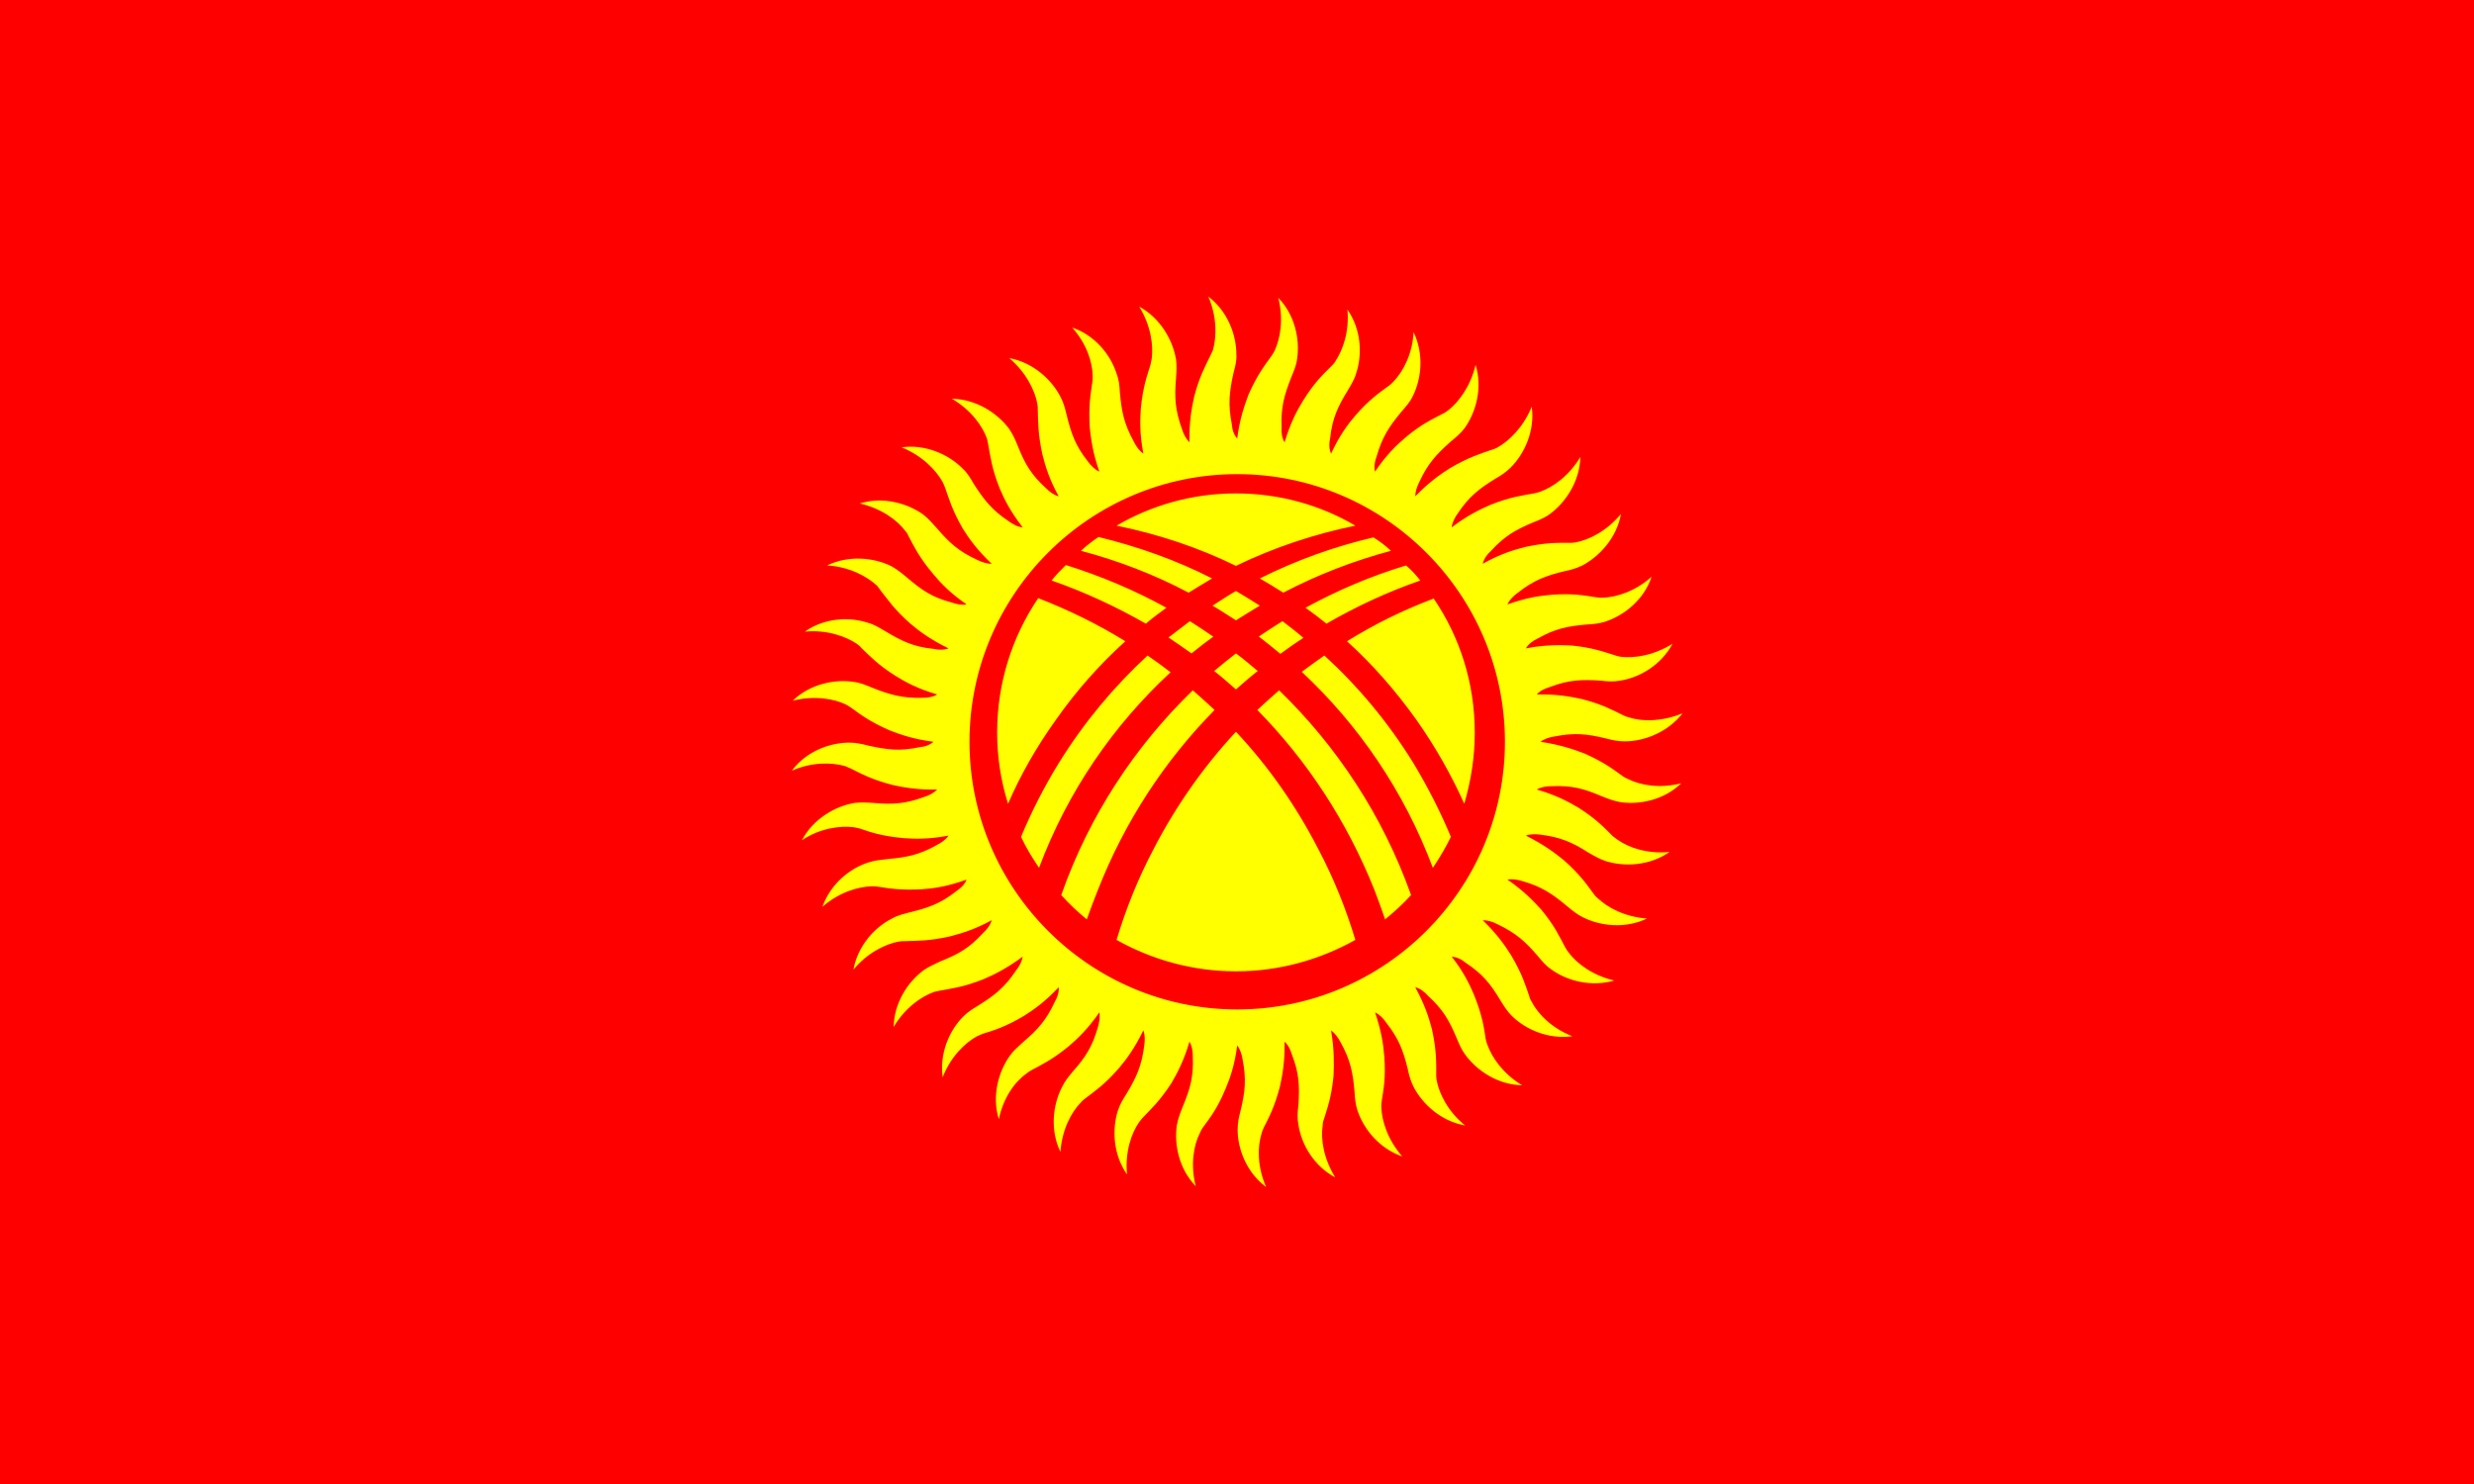
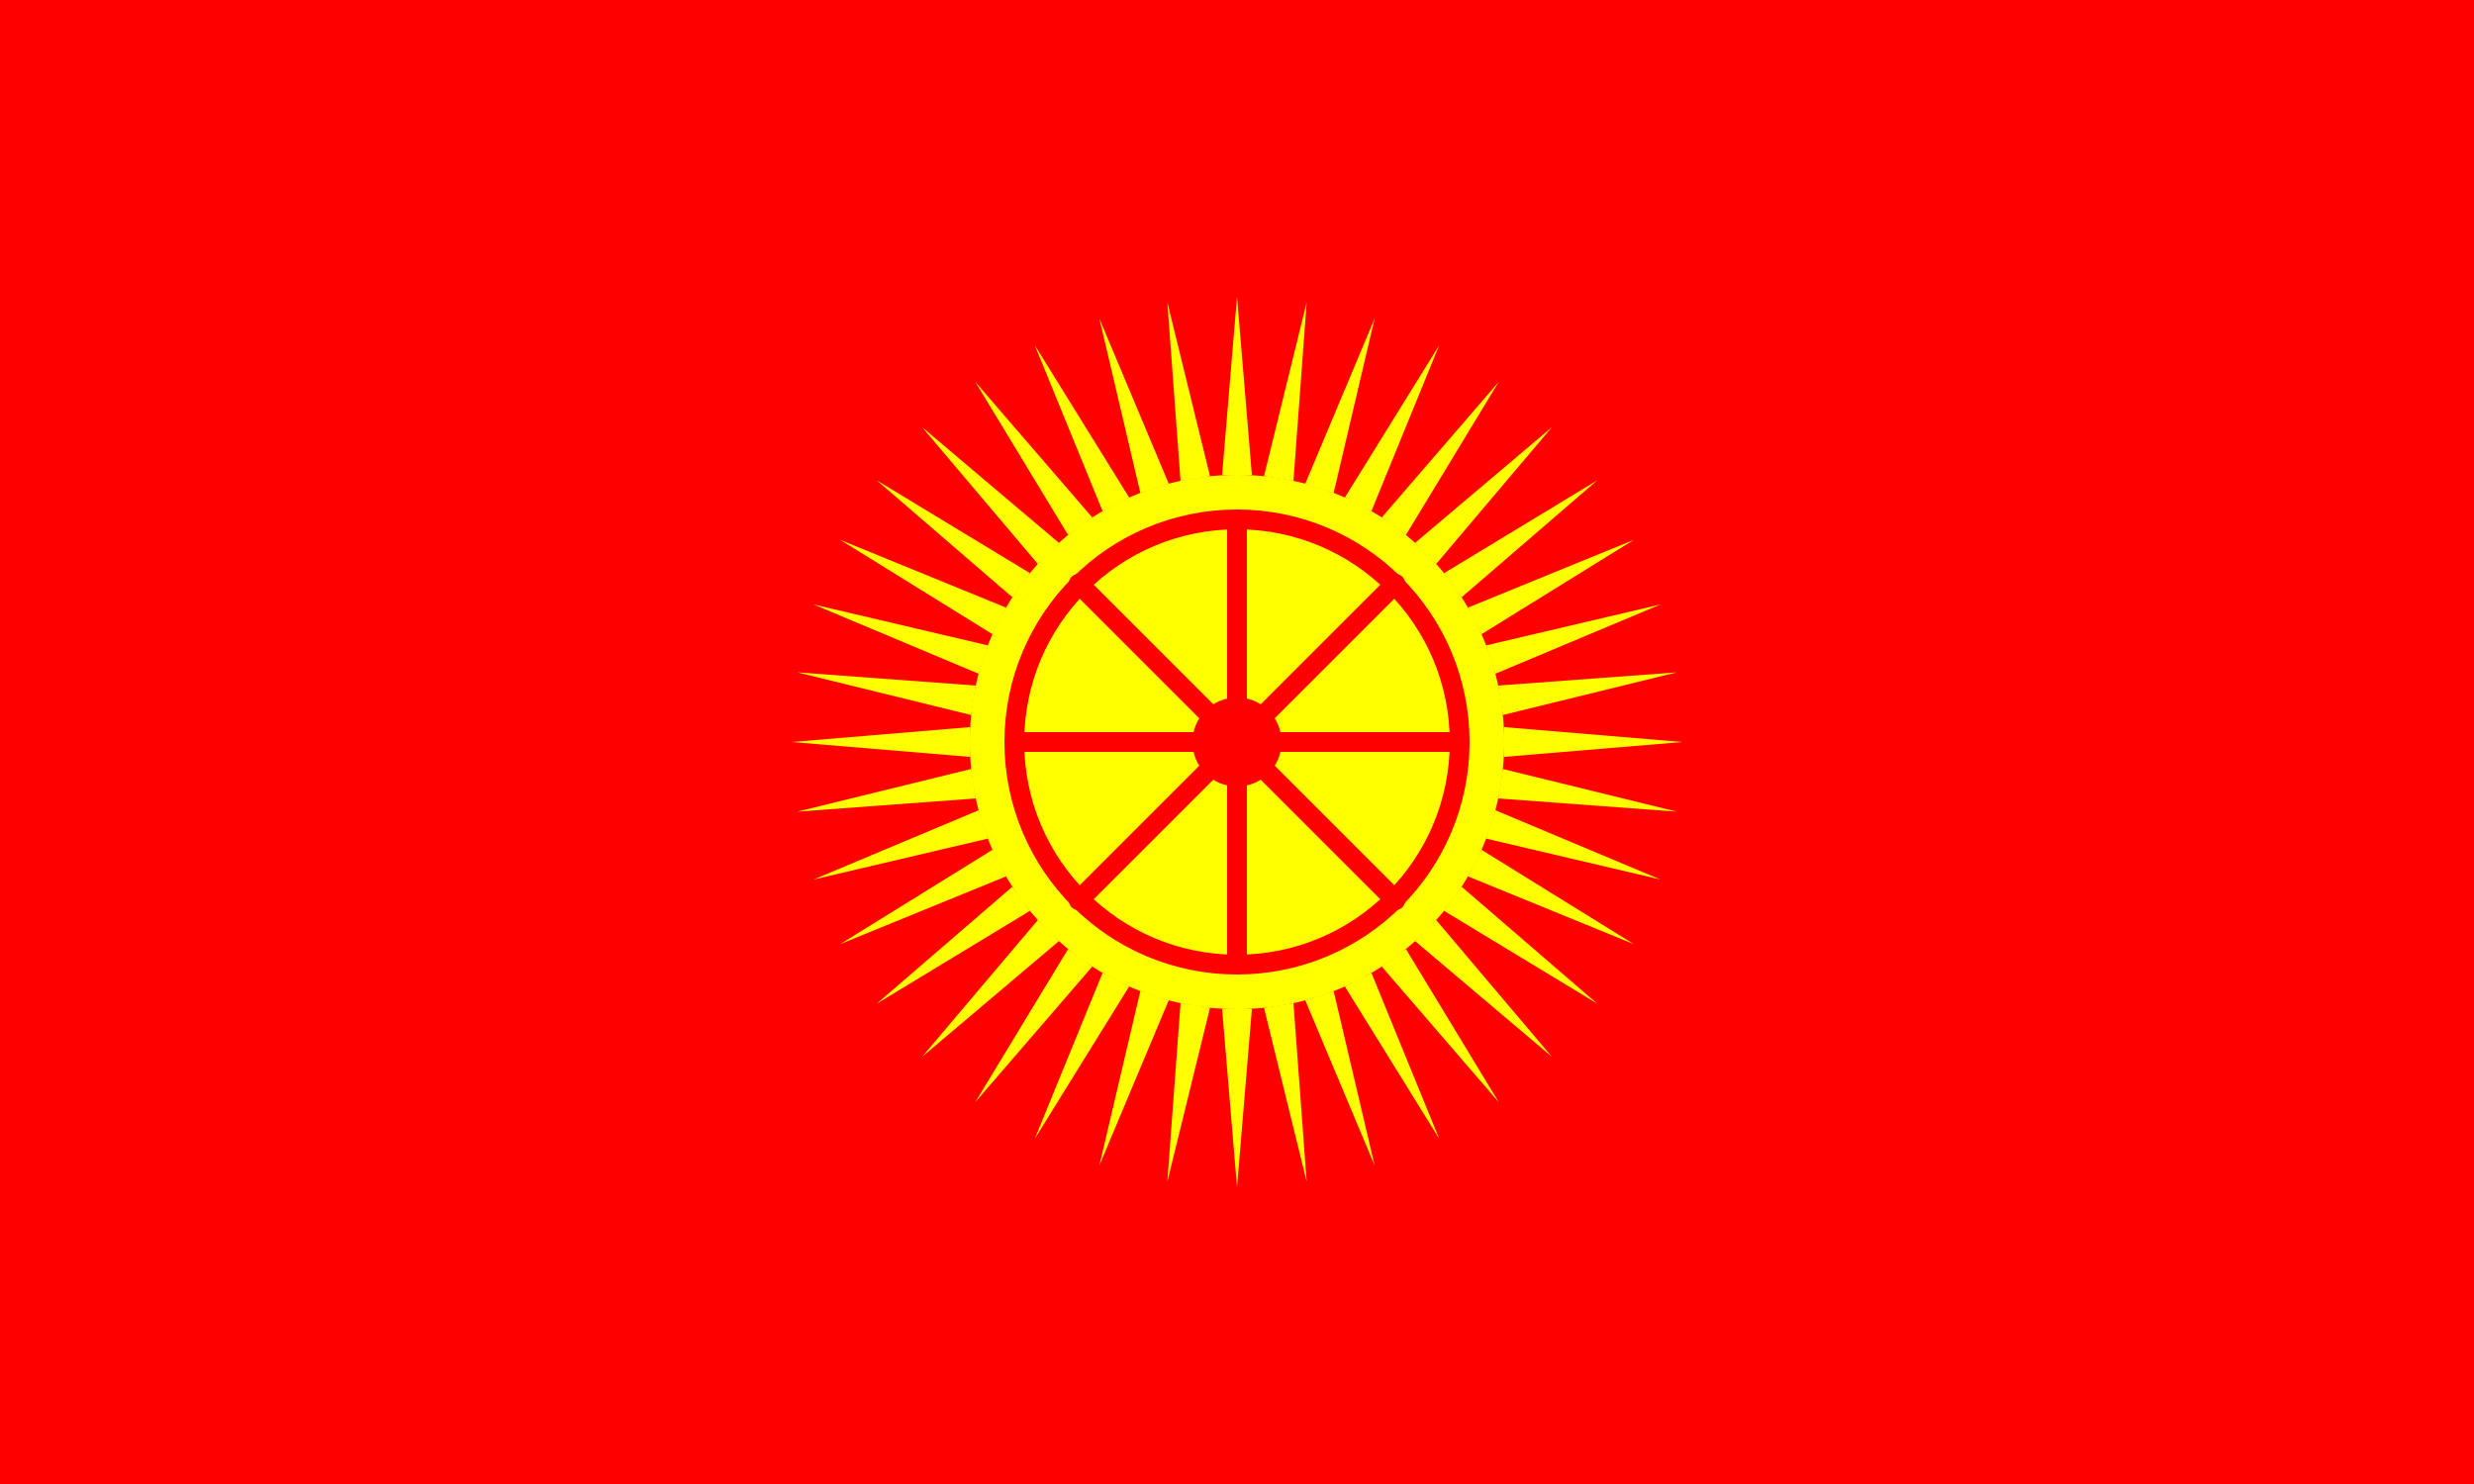
<svg xmlns="http://www.w3.org/2000/svg" viewBox="0 0 1000 600">
-   <path d="M0 0h1000v600H0z" fill="red" />
-   <path d="M454.869 259.272c-11.177-6.943-23.032-12.701-35.225-17.443-10.5 15.58-16.596 34.208-16.596 54.36 0 9.992 1.524 19.645 4.403 28.79 5.08-11.685 11.516-23.031 19.306-33.87a188.215 188.215 0 0128.112-31.837zm-29.806-24.556c13.21 4.573 25.91 10.5 38.104 17.443 2.71-2.37 5.588-4.403 8.298-6.435-12.87-7.113-26.588-12.87-40.644-17.274-2.032 2.033-4.064 4.065-5.758 6.266zm11.855-12.023c15.241 4.064 29.805 9.652 43.522 16.934 3.218-2.032 6.436-3.895 9.484-5.757-14.564-7.452-29.975-12.87-45.894-16.766a57.437 57.437 0 00-7.112 5.589zm14.394-10.161c16.766 3.387 33.023 8.806 48.265 16.257 15.41-7.451 31.668-12.87 48.264-16.257-14.056-8.298-30.652-13.04-48.264-13.04s-34.04 4.742-48.265 13.04zm103.81 4.742a209.349 209.349 0 00-45.893 16.596 283.47 283.47 0 019.484 5.757c13.886-7.282 28.45-12.87 43.522-16.934-2.201-2.033-4.572-3.895-7.112-5.42zm13.21 11.346c-14.056 4.234-27.604 9.991-40.644 17.104a158.93 158.93 0 018.468 6.435c12.023-6.943 24.725-12.87 37.934-17.443-1.694-2.201-3.557-4.233-5.758-6.096zm11.177 13.378a198.118 198.118 0 00-35.055 17.274c10.33 9.314 19.644 19.983 28.112 31.837a204.81 204.81 0 0119.305 33.87c2.71-9.314 4.234-18.798 4.234-28.79 0-20.152-6.097-38.78-16.596-54.19zm-8.298 66.385c-10.161-16.427-22.354-30.991-35.902-43.353-3.048 2.201-6.266 4.403-9.145 6.604 22.862 21.338 41.321 48.095 53.006 79.255 2.71-4.064 5.25-8.298 7.282-12.532-4.234-10.16-9.314-20.152-15.241-29.974zm-53.684-44.03c3.049-2.202 6.097-4.404 9.315-6.436-2.71-2.37-5.589-4.572-8.468-6.774-3.217 2.032-6.435 4.064-9.653 6.266h.17c2.879 2.202 5.758 4.572 8.636 6.943zm-17.95-13.549c3.217-2.032 6.604-4.064 9.652-5.927-3.217-2.032-6.435-4.064-9.652-5.927-3.218 1.863-6.266 3.895-9.484 5.927 3.218 1.863 6.266 3.895 9.484 5.927zm-9.145 6.605c-3.218-2.202-6.266-4.234-9.484-6.266l-8.636 6.605c3.217 2.201 6.265 4.233 9.314 6.435a173.309 173.309 0 018.806-6.774zm9.145 6.774c-2.88 2.201-5.758 4.572-8.806 7.113 3.048 2.37 5.927 4.91 8.806 7.45 2.879-2.54 5.757-5.08 8.806-7.45-2.88-2.371-5.758-4.912-8.806-7.113zm0 31.668a213.913 213.913 0 00-33.362 47.587c-6.266 11.854-11.177 24.217-14.903 36.579 14.226 7.96 30.652 12.701 48.265 12.701s34.039-4.742 48.264-12.701c-3.726-12.362-8.637-24.725-14.903-36.58-9.145-17.78-20.322-33.7-33.361-47.586zm-55.885 64.183c11.007-28.112 27.265-52.667 47.248-72.99-2.88-2.709-5.758-5.249-8.806-7.958-23.2 22.523-41.83 50.465-53.176 82.81a94.433 94.433 0 0010.33 9.823c1.356-3.895 2.88-7.79 4.404-11.685zm64.521-72.99c19.983 20.323 36.24 44.878 47.418 72.99 1.524 3.895 2.879 7.79 4.233 11.685 3.726-3.048 7.282-6.266 10.5-9.822-11.516-32.346-30.144-60.288-53.345-82.811-3.048 2.71-5.927 5.25-8.806 7.959zm-88.23 63.845c11.685-31.16 30.144-57.748 53.175-79.085a186.939 186.939 0 00-9.314-6.774c-13.548 12.531-25.74 27.095-35.902 43.522a215.114 215.114 0 00-15.24 29.805c2.031 4.403 4.571 8.468 7.281 12.532zm80.102-159.187c59.61 0 108.213 48.603 108.213 108.213 0 59.61-48.603 108.214-108.213 108.214-59.61 0-108.214-48.603-108.214-108.214 0-59.61 48.603-108.213 108.214-108.213zm47.756-23.709c-3.048 3.557-6.435 8.129-9.822 15.41-.847-1.862-.847-4.063-.34-6.434.848-7.79 3.05-12.532 7.114-19.137 1.354-2.37 2.71-4.403 3.386-6.943 2.54-7.62 2.033-17.781-3.556-25.74.847 8.975-1.863 16.426-4.91 20.998-.509.847-1.017 1.355-1.694 2.033-3.218 3.217-6.774 6.435-11.347 13.886-2.54 4.064-5.08 8.975-7.451 16.765-1.016-1.693-1.355-3.725-1.185-6.096-.34-7.96 1.016-12.87 3.895-20.152 1.016-2.54 2.032-4.742 2.37-7.452 1.186-7.79-.846-17.781-7.62-24.725 2.201 8.637.846 16.427-1.524 21.508-.508.846-.847 1.524-1.355 2.201-2.71 3.726-5.589 7.451-9.145 15.41-1.693 4.573-3.556 9.823-4.572 17.782-1.355-1.524-2.033-3.556-2.202-5.927-1.524-7.79-1.016-12.87.678-20.49.677-2.541 1.354-4.912 1.185-7.622 0-7.959-3.556-17.442-11.346-23.37 3.556 8.298 3.387 16.258 1.862 21.677-.338.677-.677 1.524-1.016 2.201-2.032 4.234-4.403 8.299-6.604 16.766-1.016 4.742-2.032 10.33-1.863 18.29-1.355-1.355-2.37-3.218-3.048-5.42-2.71-7.62-3.049-12.531-2.371-20.49.17-2.71.339-5.081 0-7.621-1.355-7.96-6.435-16.766-14.903-21.338 4.742 7.62 5.758 15.58 5.08 20.999l-.507 2.54c-1.355 4.403-3.049 8.806-3.895 17.612-.34 4.742-.508 10.33 1.016 18.29-1.694-1.186-2.88-2.879-3.895-4.911-3.895-7.113-4.911-12.024-5.589-19.814-.17-2.71-.339-5.08-1.355-7.62-2.37-7.621-8.806-15.58-17.95-18.629 5.927 6.605 8.298 14.225 8.298 19.814 0 .847 0 1.693-.17 2.54-.677 4.572-1.524 9.314-1.016 17.951.508 4.742 1.186 10.33 3.895 17.95-1.863-.846-3.387-2.37-4.742-4.233-4.91-6.266-6.604-11.007-8.467-18.628-.677-2.71-1.185-4.911-2.54-7.451-3.557-6.944-11.177-13.887-20.66-15.58 6.773 5.757 10.33 13.04 11.346 18.458.169.847.169 1.694.169 2.54.17 4.573 0 9.315 1.863 17.952 1.185 4.572 2.71 9.991 6.604 16.934-1.862-.508-3.556-1.693-5.25-3.387-5.927-5.419-8.467-9.822-11.346-17.104-1.016-2.54-2.032-4.741-3.556-6.943-4.742-6.266-13.21-11.854-23.031-12.024 7.79 4.573 12.362 11.008 14.225 16.258l.508 2.54c.847 4.572 1.355 9.314 4.572 17.443 1.863 4.403 4.403 9.483 9.314 15.75-2.032-.17-3.895-1.186-5.757-2.541-6.605-4.403-9.823-8.467-14.056-15.072-1.355-2.37-2.54-4.403-4.573-6.266-5.588-5.588-14.902-9.822-24.555-8.467 8.298 3.387 13.886 9.144 16.596 14.056.339.677.677 1.524 1.016 2.37 1.524 4.234 2.71 8.807 7.113 16.427 2.54 4.065 5.758 8.637 11.685 14.225-2.032 0-4.065-.677-6.097-1.693-7.282-3.387-11.007-6.774-16.088-12.701-1.863-2.032-3.387-3.895-5.588-5.589-6.436-4.572-16.258-7.282-25.572-4.403 8.806 2.032 15.241 6.774 18.459 11.177.677.678 1.016 1.355 1.355 2.202 2.201 4.064 4.234 8.467 9.822 15.072 3.048 3.725 6.943 7.79 13.548 12.362-1.863.339-3.895 0-6.266-.847-7.62-2.032-11.854-4.91-17.782-9.991-2.032-1.694-3.895-3.218-6.265-4.572-7.113-3.557-17.274-4.573-26.08-.34 8.975.509 16.088 4.404 20.152 8.13.508.677 1.016 1.185 1.524 2.032 2.88 3.556 5.42 7.62 12.024 13.378 3.557 3.048 8.129 6.435 15.41 9.992-1.862.677-4.063.677-6.265.17-7.96-.848-12.532-3.05-19.306-7.114-2.37-1.354-4.403-2.71-6.943-3.387-7.62-2.54-17.612-2.032-25.572 3.557 8.807-.847 16.427 1.863 21 4.91.677.509 1.354 1.017 1.862 1.694 3.387 3.218 6.605 6.774 13.887 11.347 4.064 2.54 9.145 5.25 16.765 7.451-1.693 1.016-3.725 1.355-6.096 1.355-7.96.17-12.87-1.186-20.152-4.065-2.54-1.016-4.742-2.032-7.452-2.37-7.79-1.186-17.781.846-24.725 7.62 8.637-2.201 16.597-.847 21.508 1.524.846.508 1.524.847 2.201 1.355 3.726 2.71 7.451 5.589 15.58 9.145 4.403 1.693 9.653 3.556 17.612 4.572-1.524 1.355-3.556 2.032-5.757 2.202-7.96 1.693-12.87 1.016-20.66-.678-2.541-.677-4.912-1.185-7.622-1.185-7.959 0-17.442 3.556-23.2 11.346 8.128-3.556 16.088-3.387 21.507-1.862.847.338 1.524.677 2.37 1.016 4.065 2.032 8.299 4.403 16.766 6.604 4.573 1.016 10.161 2.032 18.12 1.863-1.354 1.355-3.217 2.37-5.419 3.048-7.451 2.71-12.531 3.049-20.321 2.371-2.71-.17-5.08-.339-7.79 0-7.79 1.355-16.597 6.435-21.169 15.072 7.451-4.911 15.41-5.927 21-5.25.846.17 1.523.339 2.37.508 4.403 1.525 8.806 3.049 17.612 3.895 4.742.34 10.33.508 18.29-1.016-1.186 1.694-2.879 2.88-4.911 3.895-6.943 3.895-12.024 4.911-19.814 5.589-2.71.338-5.08.508-7.62 1.355-7.621 2.37-15.411 8.806-18.629 17.95 6.774-5.927 14.395-8.128 19.983-8.298.847 0 1.694 0 2.54.17 4.403.677 9.145 1.524 17.951 1.016 4.742-.339 10.33-1.186 17.782-3.895-.678 1.863-2.202 3.387-4.234 4.742-6.266 4.91-11.007 6.604-18.628 8.467-2.54.677-4.911 1.185-7.282 2.54-7.113 3.557-13.887 11.177-15.58 20.66 5.588-6.773 12.87-10.33 18.29-11.346.846-.169 1.693-.169 2.54-.169 4.572-.17 9.483 0 17.95-1.863 4.573-1.185 9.992-2.71 17.105-6.604-.508 1.862-1.863 3.725-3.557 5.25-5.419 5.927-9.822 8.467-17.104 11.346-2.37 1.185-4.572 2.032-6.774 3.556-6.435 4.742-12.023 13.21-12.193 23.031 4.573-7.79 11.177-12.362 16.427-14.225.847-.17 1.524-.339 2.37-.508 4.573-.847 9.315-1.355 17.444-4.572 4.403-1.863 9.483-4.403 15.918-9.145-.338 1.863-1.185 3.726-2.71 5.588-4.402 6.605-8.297 9.823-15.071 14.056-2.202 1.355-4.234 2.54-6.266 4.573-5.588 5.588-9.653 14.902-8.298 24.555 3.218-8.298 8.975-13.886 13.887-16.596.846-.339 1.524-.677 2.37-1.016 4.403-1.355 8.976-2.71 16.427-7.113 4.065-2.54 8.637-5.758 14.225-11.685.17 2.032-.508 4.065-1.693 6.097-3.387 7.282-6.774 11.007-12.701 16.088-2.032 1.863-3.895 3.387-5.42 5.588-4.572 6.436-7.281 16.258-4.402 25.572 1.862-8.806 6.604-15.241 11.177-18.459.677-.508 1.354-1.016 2.032-1.355 4.064-2.201 8.467-4.234 15.241-9.822 3.556-3.048 7.62-6.943 12.193-13.548.339 1.863 0 4.064-.677 6.266-2.202 7.62-4.911 11.854-10.161 17.782-1.694 2.032-3.218 3.895-4.403 6.435-3.556 7.112-4.742 17.104-.508 25.91.677-8.975 4.403-16.088 8.298-19.983.508-.677 1.185-1.185 1.863-1.694 3.725-2.878 7.62-5.419 13.378-12.023 3.048-3.557 6.435-8.129 9.992-15.41.677 1.862.677 4.063.338 6.265-1.016 7.96-3.048 12.532-7.112 19.306-1.524 2.37-2.71 4.403-3.557 6.943-2.37 7.62-1.862 17.781 3.726 25.74-.847-8.975 1.694-16.595 4.911-21.168.508-.677 1.016-1.354 1.524-1.862 3.218-3.387 6.774-6.605 11.516-13.887 2.37-4.064 5.08-9.145 7.282-16.765 1.016 1.693 1.355 3.725 1.355 6.096.338 7.96-1.016 12.87-4.065 20.152-1.016 2.54-1.862 4.742-2.37 7.452-1.186 7.79.846 17.781 7.62 24.725-2.201-8.637-.847-16.597 1.694-21.508.338-.846.677-1.524 1.185-2.201 2.71-3.726 5.758-7.451 9.145-15.58 1.863-4.403 3.726-9.653 4.742-17.612 1.185 1.524 1.862 3.556 2.201 5.757 1.524 7.96 1.016 12.87-.847 20.66-.677 2.541-1.185 4.912-1.185 7.622 0 7.959 3.726 17.442 11.516 23.2-3.557-8.128-3.557-16.088-1.863-21.507.17-.847.508-1.524.847-2.37 2.032-4.065 4.403-8.299 6.604-16.766 1.016-4.573 2.032-10.161 1.863-18.12 1.524 1.354 2.37 3.217 3.048 5.419 2.88 7.451 3.049 12.531 2.54 20.49-.338 2.541-.508 4.912 0 7.621 1.186 7.96 6.266 16.766 14.903 21.338-4.742-7.62-5.927-15.58-5.08-20.999 0-.847.169-1.693.508-2.54 1.354-4.403 3.048-8.806 3.895-17.612.169-4.742.338-10.33-1.016-18.29 1.524 1.186 2.879 2.879 3.895 4.911 3.895 6.943 4.91 12.024 5.588 19.814.17 2.71.339 5.08 1.186 7.62 2.54 7.621 8.806 15.411 18.12 18.629-5.927-6.774-8.298-14.395-8.468-19.983 0-.847 0-1.694.17-2.54.677-4.403 1.693-9.145 1.016-17.951-.339-4.742-1.186-10.33-3.726-17.782 1.694.847 3.218 2.202 4.573 4.234 4.91 6.266 6.773 11.007 8.636 18.628.508 2.54 1.186 4.911 2.371 7.282 3.726 7.113 11.177 13.887 20.83 15.58-6.943-5.588-10.5-12.87-11.516-18.29-.169-.846-.169-1.693-.169-2.54 0-4.572.17-9.314-1.694-17.95-1.185-4.573-2.878-9.992-6.773-17.105 2.032.508 3.725 1.863 5.25 3.557 5.927 5.419 8.467 9.822 11.515 17.104 1.016 2.37 1.863 4.572 3.556 6.774 4.742 6.435 13.21 12.023 22.862 12.193-7.62-4.573-12.193-11.177-14.056-16.427-.338-.847-.508-1.524-.677-2.37-.677-4.573-1.355-9.315-4.572-17.444-1.863-4.403-4.234-9.483-9.145-15.75 2.032.17 3.895 1.017 5.758 2.541 6.604 4.403 9.822 8.298 13.886 15.072 1.355 2.202 2.71 4.403 4.573 6.266 5.588 5.588 14.902 9.653 24.555 8.298-8.298-3.218-13.886-8.975-16.427-13.887-.508-.846-.846-1.524-1.016-2.37-1.524-4.403-2.879-8.976-7.282-16.427-2.54-4.065-5.758-8.637-11.515-14.225 1.862 0 3.895.508 6.096 1.693 7.113 3.387 11.008 6.774 16.088 12.701 1.694 2.032 3.218 3.895 5.42 5.42 6.435 4.741 16.257 7.281 25.57 4.572-8.636-2.032-15.071-6.774-18.458-11.347-.508-.677-1.016-1.354-1.355-2.032-2.201-4.064-4.064-8.467-9.653-15.241-3.217-3.556-7.112-7.62-13.717-12.193 2.032-.339 4.064 0 6.266.677 7.62 2.202 11.854 5.08 17.95 10.161 2.033 1.694 3.896 3.218 6.267 4.403 7.112 3.556 17.104 4.742 25.91.508-8.975-.677-15.919-4.403-19.983-8.298-.677-.508-1.185-1.185-1.694-1.863-2.71-3.725-5.419-7.62-11.854-13.378-3.726-3.048-8.298-6.435-15.41-9.992 1.862-.677 3.894-.677 6.265-.338 7.79 1.016 12.532 3.048 19.137 7.282 2.37 1.354 4.403 2.54 6.943 3.387 7.62 2.37 17.781 1.862 25.74-3.726-8.975.847-16.426-1.694-20.998-4.911l-2.033-1.524c-3.217-3.218-6.435-6.774-13.886-11.516-4.064-2.37-8.976-5.08-16.766-7.282 1.694-1.016 3.895-1.355 6.097-1.355 8.129-.338 13.04 1.016 20.152 4.065 2.54 1.016 4.742 1.862 7.452 2.37 7.79 1.186 17.781-.846 24.725-7.62-8.637 2.201-16.427.847-21.508-1.694-.677-.338-1.524-.677-2.201-1.185-3.726-2.71-7.451-5.589-15.41-9.145-4.404-1.693-9.823-3.556-17.782-4.742 1.524-1.185 3.556-1.862 5.927-2.201 7.79-1.524 12.87-1.016 20.49.847 2.541.677 4.912 1.185 7.622 1.185 7.959 0 17.442-3.726 23.37-11.346-8.298 3.387-16.258 3.387-21.508 1.693-.846-.17-1.693-.508-2.37-.847-4.234-2.032-8.299-4.403-16.766-6.604-4.742-1.016-10.16-2.032-18.29-1.863 1.355-1.524 3.218-2.37 5.42-3.048 7.62-2.88 12.7-3.049 20.49-2.54 2.71.338 5.081.508 7.79 0 7.79-1.186 16.597-6.266 21.17-14.903-7.621 4.742-15.411 5.927-21 5.25-.847-.17-1.693-.339-2.54-.678-4.403-1.354-8.806-3.048-17.443-3.895-4.742-.17-10.5-.338-18.29 1.186 1.017-1.694 2.71-3.049 4.912-4.065 6.943-3.895 11.854-4.91 19.644-5.588 2.71-.17 5.08-.339 7.62-1.186 7.621-2.54 15.58-8.806 18.629-18.12-6.605 5.927-14.225 8.298-19.814 8.468-.847 0-1.693 0-2.54-.17-4.573-.677-9.314-1.693-17.951-1.016-4.742.339-10.33 1.186-17.95 3.895.846-1.863 2.37-3.387 4.233-4.742 6.266-4.91 11.007-6.773 18.628-8.636 2.71-.508 4.911-1.186 7.451-2.371 6.944-3.726 13.887-11.177 15.58-20.83-5.757 6.943-12.87 10.5-18.459 11.516-.846.169-1.693.169-2.54.169-4.572 0-9.314-.17-17.781 1.694-4.742 1.185-10.161 2.878-17.104 6.773.508-2.032 1.693-3.725 3.387-5.25 5.419-5.927 9.822-8.467 17.104-11.515 2.54-1.016 4.741-1.863 6.943-3.556 6.266-4.742 11.854-13.21 12.024-22.862-4.573 7.62-11.008 12.193-16.258 14.056-.846.338-1.693.508-2.54.677-4.572.847-9.314 1.355-17.443 4.572-4.234 1.863-9.314 4.234-15.75 9.145.17-1.863 1.186-3.895 2.541-5.758 4.403-6.604 8.467-9.822 15.072-13.886 2.37-1.355 4.403-2.71 6.266-4.573 5.588-5.588 9.822-14.902 8.467-24.555-3.387 8.298-9.144 13.886-14.056 16.596-.677.339-1.524.677-2.201.847-4.403 1.524-8.976 2.879-16.596 7.282-4.065 2.54-8.637 5.758-14.225 11.515 0-1.862.677-3.895 1.693-5.927 3.387-7.282 6.774-11.007 12.701-16.257 2.032-1.694 3.895-3.218 5.589-5.42 4.572-6.435 7.282-16.257 4.403-25.57-2.033 8.636-6.774 15.071-11.177 18.458-.678.508-1.355 1.016-2.202 1.355-4.064 2.201-8.467 4.064-15.072 9.653-3.725 3.217-7.79 7.112-12.193 13.717-.508-1.863-.17-4.064.678-6.266 2.201-7.62 4.91-11.854 9.991-17.95 1.694-2.033 3.387-3.727 4.572-6.267 3.557-7.112 4.573-17.104.34-25.91-.509 8.975-4.235 15.919-8.13 19.983-.677.677-1.185 1.185-1.862 1.694-3.726 2.71-7.79 5.419-13.548 12.023z" fill="#ff0" />
+   <rect width="1000" height="600" fill="#ff0000" />
+   <g fill="#ffff00">
+     <polygon points="500.00,120.00 493.97,192.17 506.03,192.17" />
+     <polygon points="528.16,122.22 510.91,192.55 522.82,194.44" />
+     <polygon points="555.62,128.81 527.59,195.58 539.06,199.31" />
+     <polygon points="581.72,139.62 543.58,201.18 554.33,206.66" />
+     <polygon points="605.80,154.38 558.50,209.22 568.26,216.31" />
+     <polygon points="627.28,172.72 571.99,219.49 580.51,228.01" />
+     <polygon points="645.62,194.20 583.69,231.74 590.78,241.50" />
+     <polygon points="660.38,218.28 593.34,245.67 598.82,256.42" />
+     <polygon points="671.19,244.38 600.69,260.94 604.42,272.41" />
+     <polygon points="677.78,271.84 605.56,277.18 607.45,289.09" />
+     <polygon points="680.00,300.00 607.83,293.97 607.83,306.03" />
+     <polygon points="677.78,328.16 607.45,310.91 605.56,322.82" />
+     <polygon points="671.19,355.62 604.42,327.59 600.69,339.06" />
+     <polygon points="660.38,381.72 598.82,343.58 593.34,354.33" />
+     <polygon points="645.62,405.80 590.78,358.50 583.69,368.26" />
+     <polygon points="627.28,427.28 580.51,371.99 571.99,380.51" />
+     <polygon points="605.80,445.62 568.26,383.69 558.50,390.78" />
+     <polygon points="581.72,460.38 554.33,393.34 543.58,398.82" />
+     <polygon points="555.62,471.19 539.06,400.69 527.59,404.42" />
+     <polygon points="528.16,477.78 522.82,405.56 510.91,407.45" />
+     <polygon points="500.00,480.00 506.03,407.83 493.97,407.83" />
+     <polygon points="471.84,477.78 489.09,407.45 477.18,405.56" />
+     <polygon points="444.38,471.19 472.41,404.42 460.94,400.69" />
+     <polygon points="418.28,460.38 456.42,398.82 445.67,393.34" />
+     <polygon points="394.20,445.62 441.50,390.78 431.74,383.69" />
+     <polygon points="372.72,427.28 428.01,380.51 419.49,371.99" />
+     <polygon points="354.38,405.80 416.31,368.26 409.22,358.50" />
+     <polygon points="339.62,381.72 406.66,354.33 401.18,343.58" />
+     <polygon points="328.81,355.62 399.31,339.06 395.58,327.59" />
+     <polygon points="322.22,328.16 394.44,322.82 392.55,310.91" />
+     <polygon points="320.00,300.00 392.17,306.03 392.17,293.97" />
+     <polygon points="322.22,271.84 392.55,289.09 394.44,277.18" />
+     <polygon points="328.81,244.38 395.58,272.41 399.31,260.94" />
+     <polygon points="339.62,218.28 401.18,256.42 406.66,245.67" />
+     <polygon points="354.38,194.20 409.22,241.50 416.31,231.74" />
+     <polygon points="372.72,172.72 419.49,228.01 428.01,219.49" />
+     <polygon points="394.20,154.38 431.74,216.31 441.50,209.22" />
+     <polygon points="418.28,139.62 445.67,206.66 456.42,201.18" />
+     <polygon points="444.38,128.81 460.94,199.31 472.41,195.58" />
+     <polygon points="471.84,122.22 477.18,194.44 489.09,192.55" />
+     <circle cx="500" cy="300" r="108" />
+   </g>
+   <g fill="none" stroke="#ff0000" stroke-width="8" stroke-linecap="round" stroke-linejoin="round">
+     <circle cx="500" cy="300" r="90" />
+     <path d="M500 210V390 M410 300H590 M436 236L564 364 M564 236L436 364" />
+   </g>
+   <circle cx="500" cy="300" r="18" fill="#ff0000" />
</svg>
